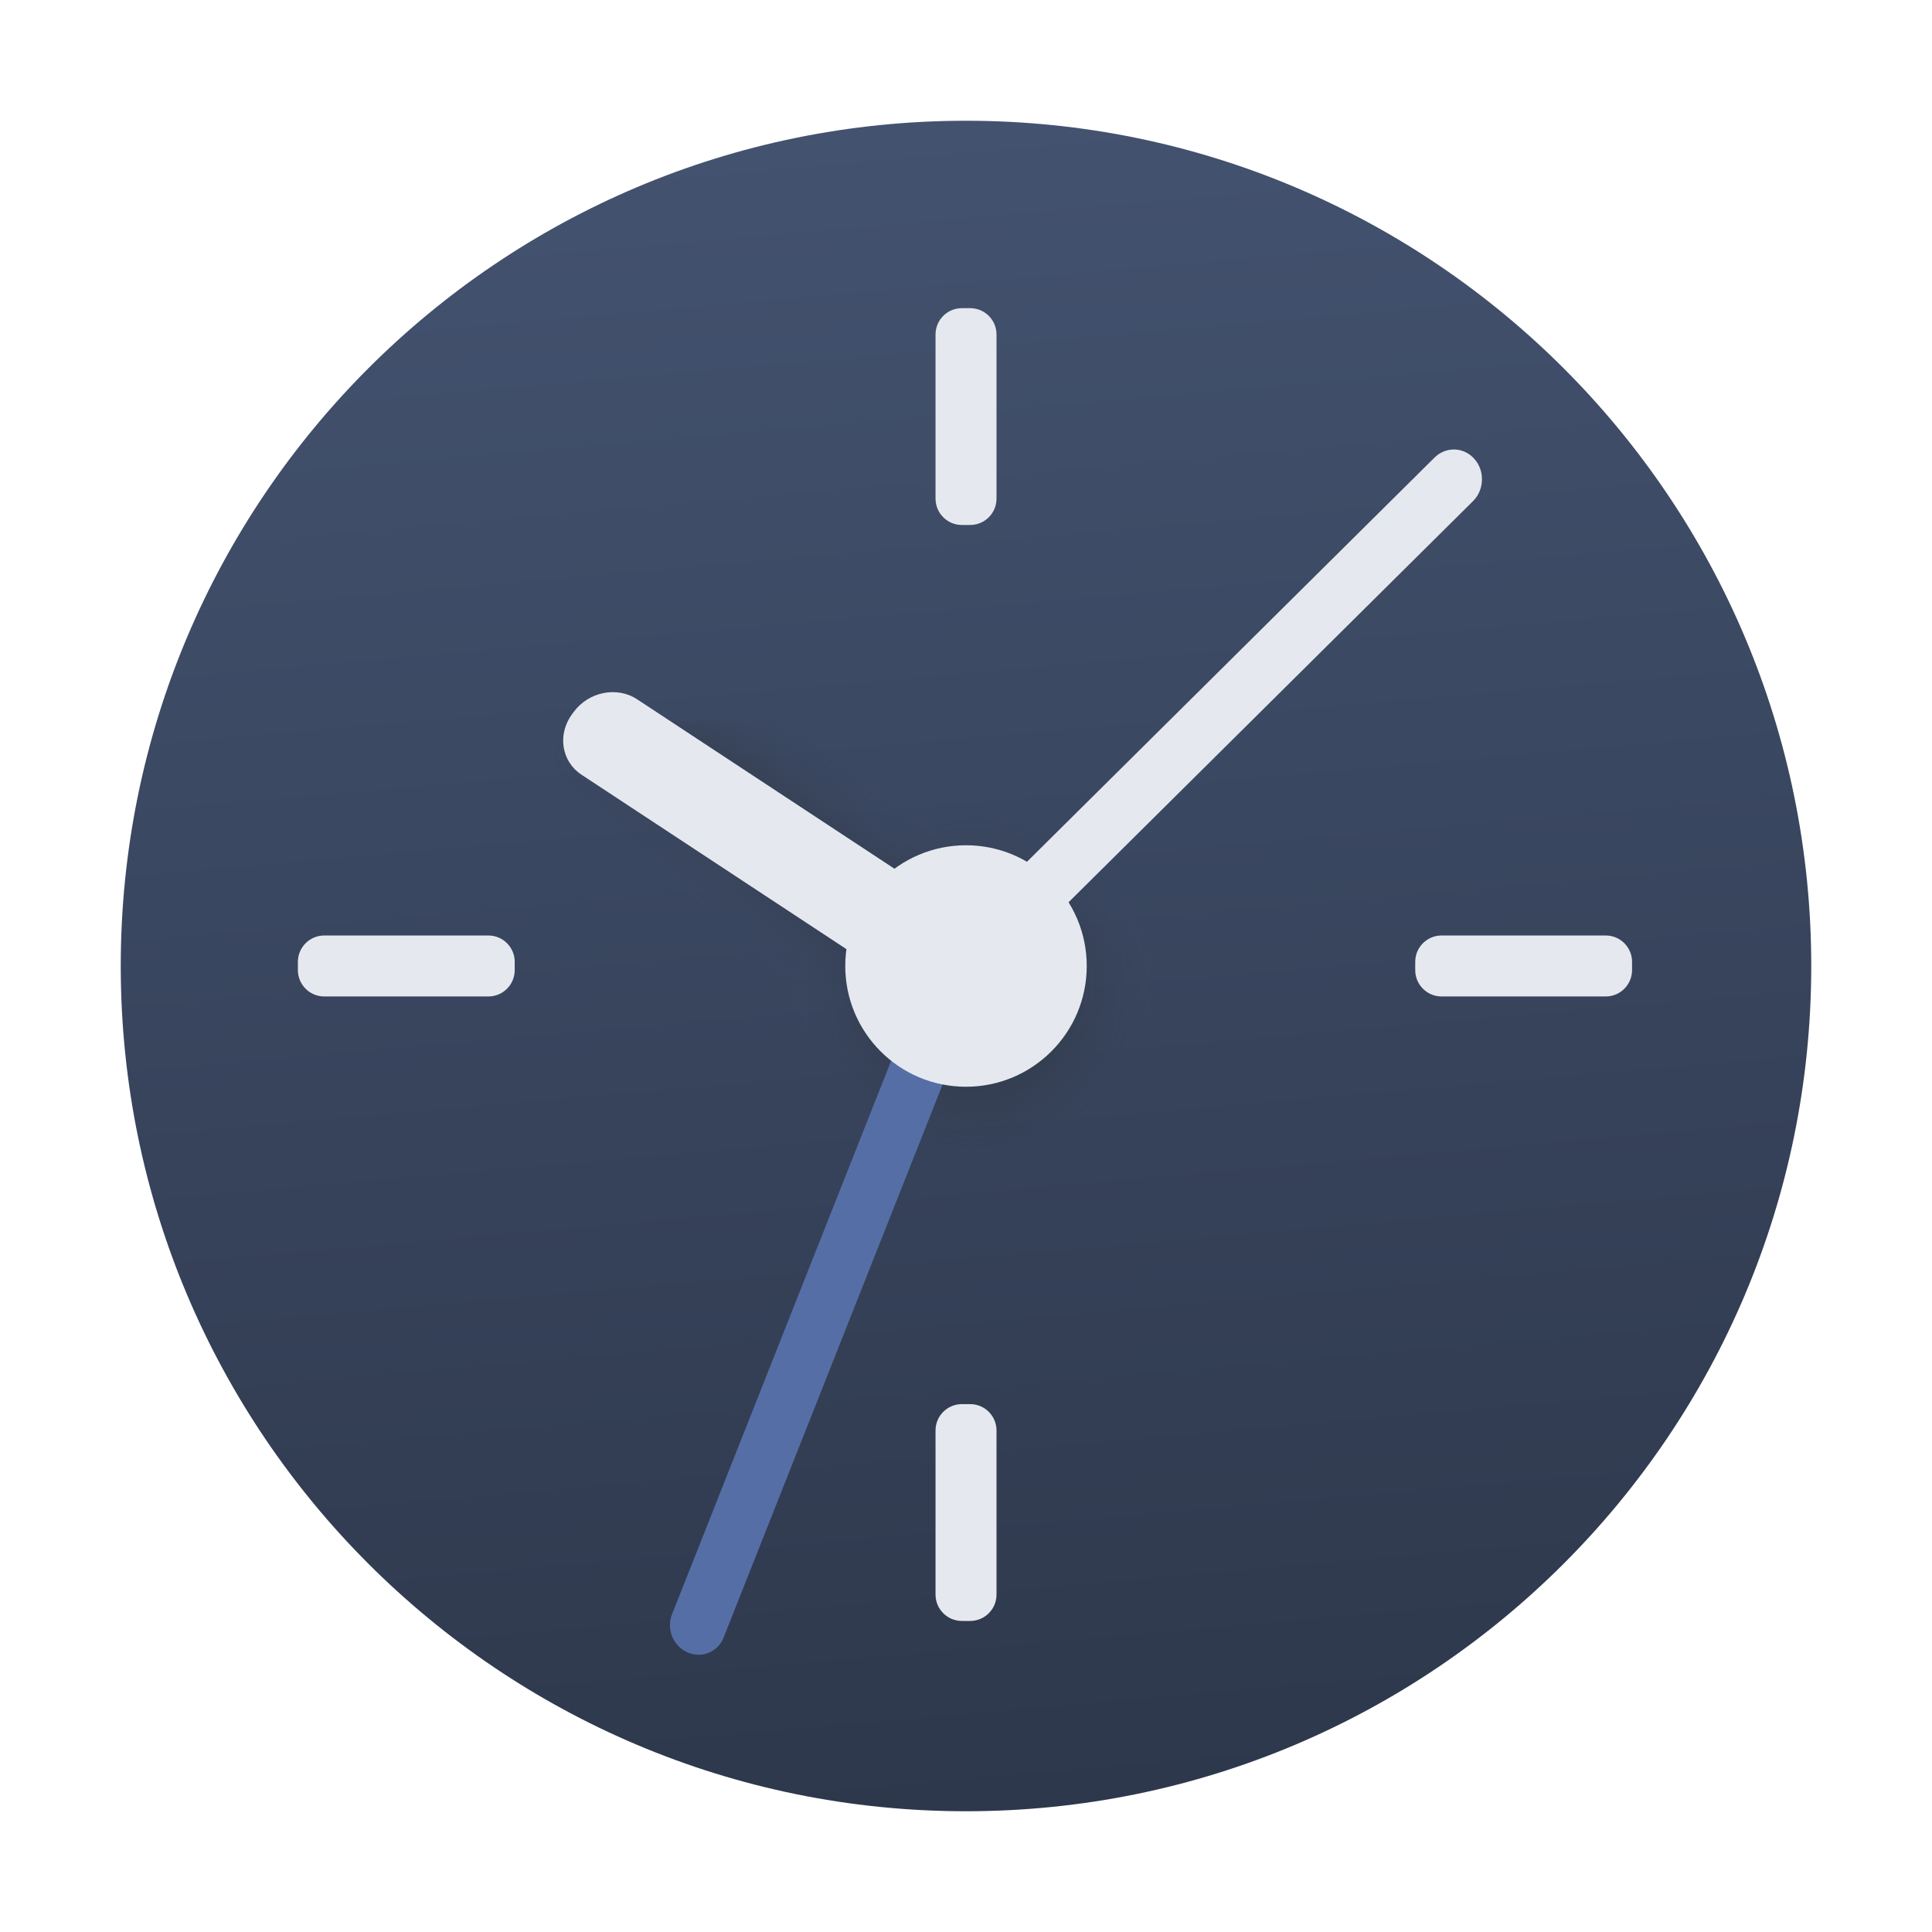
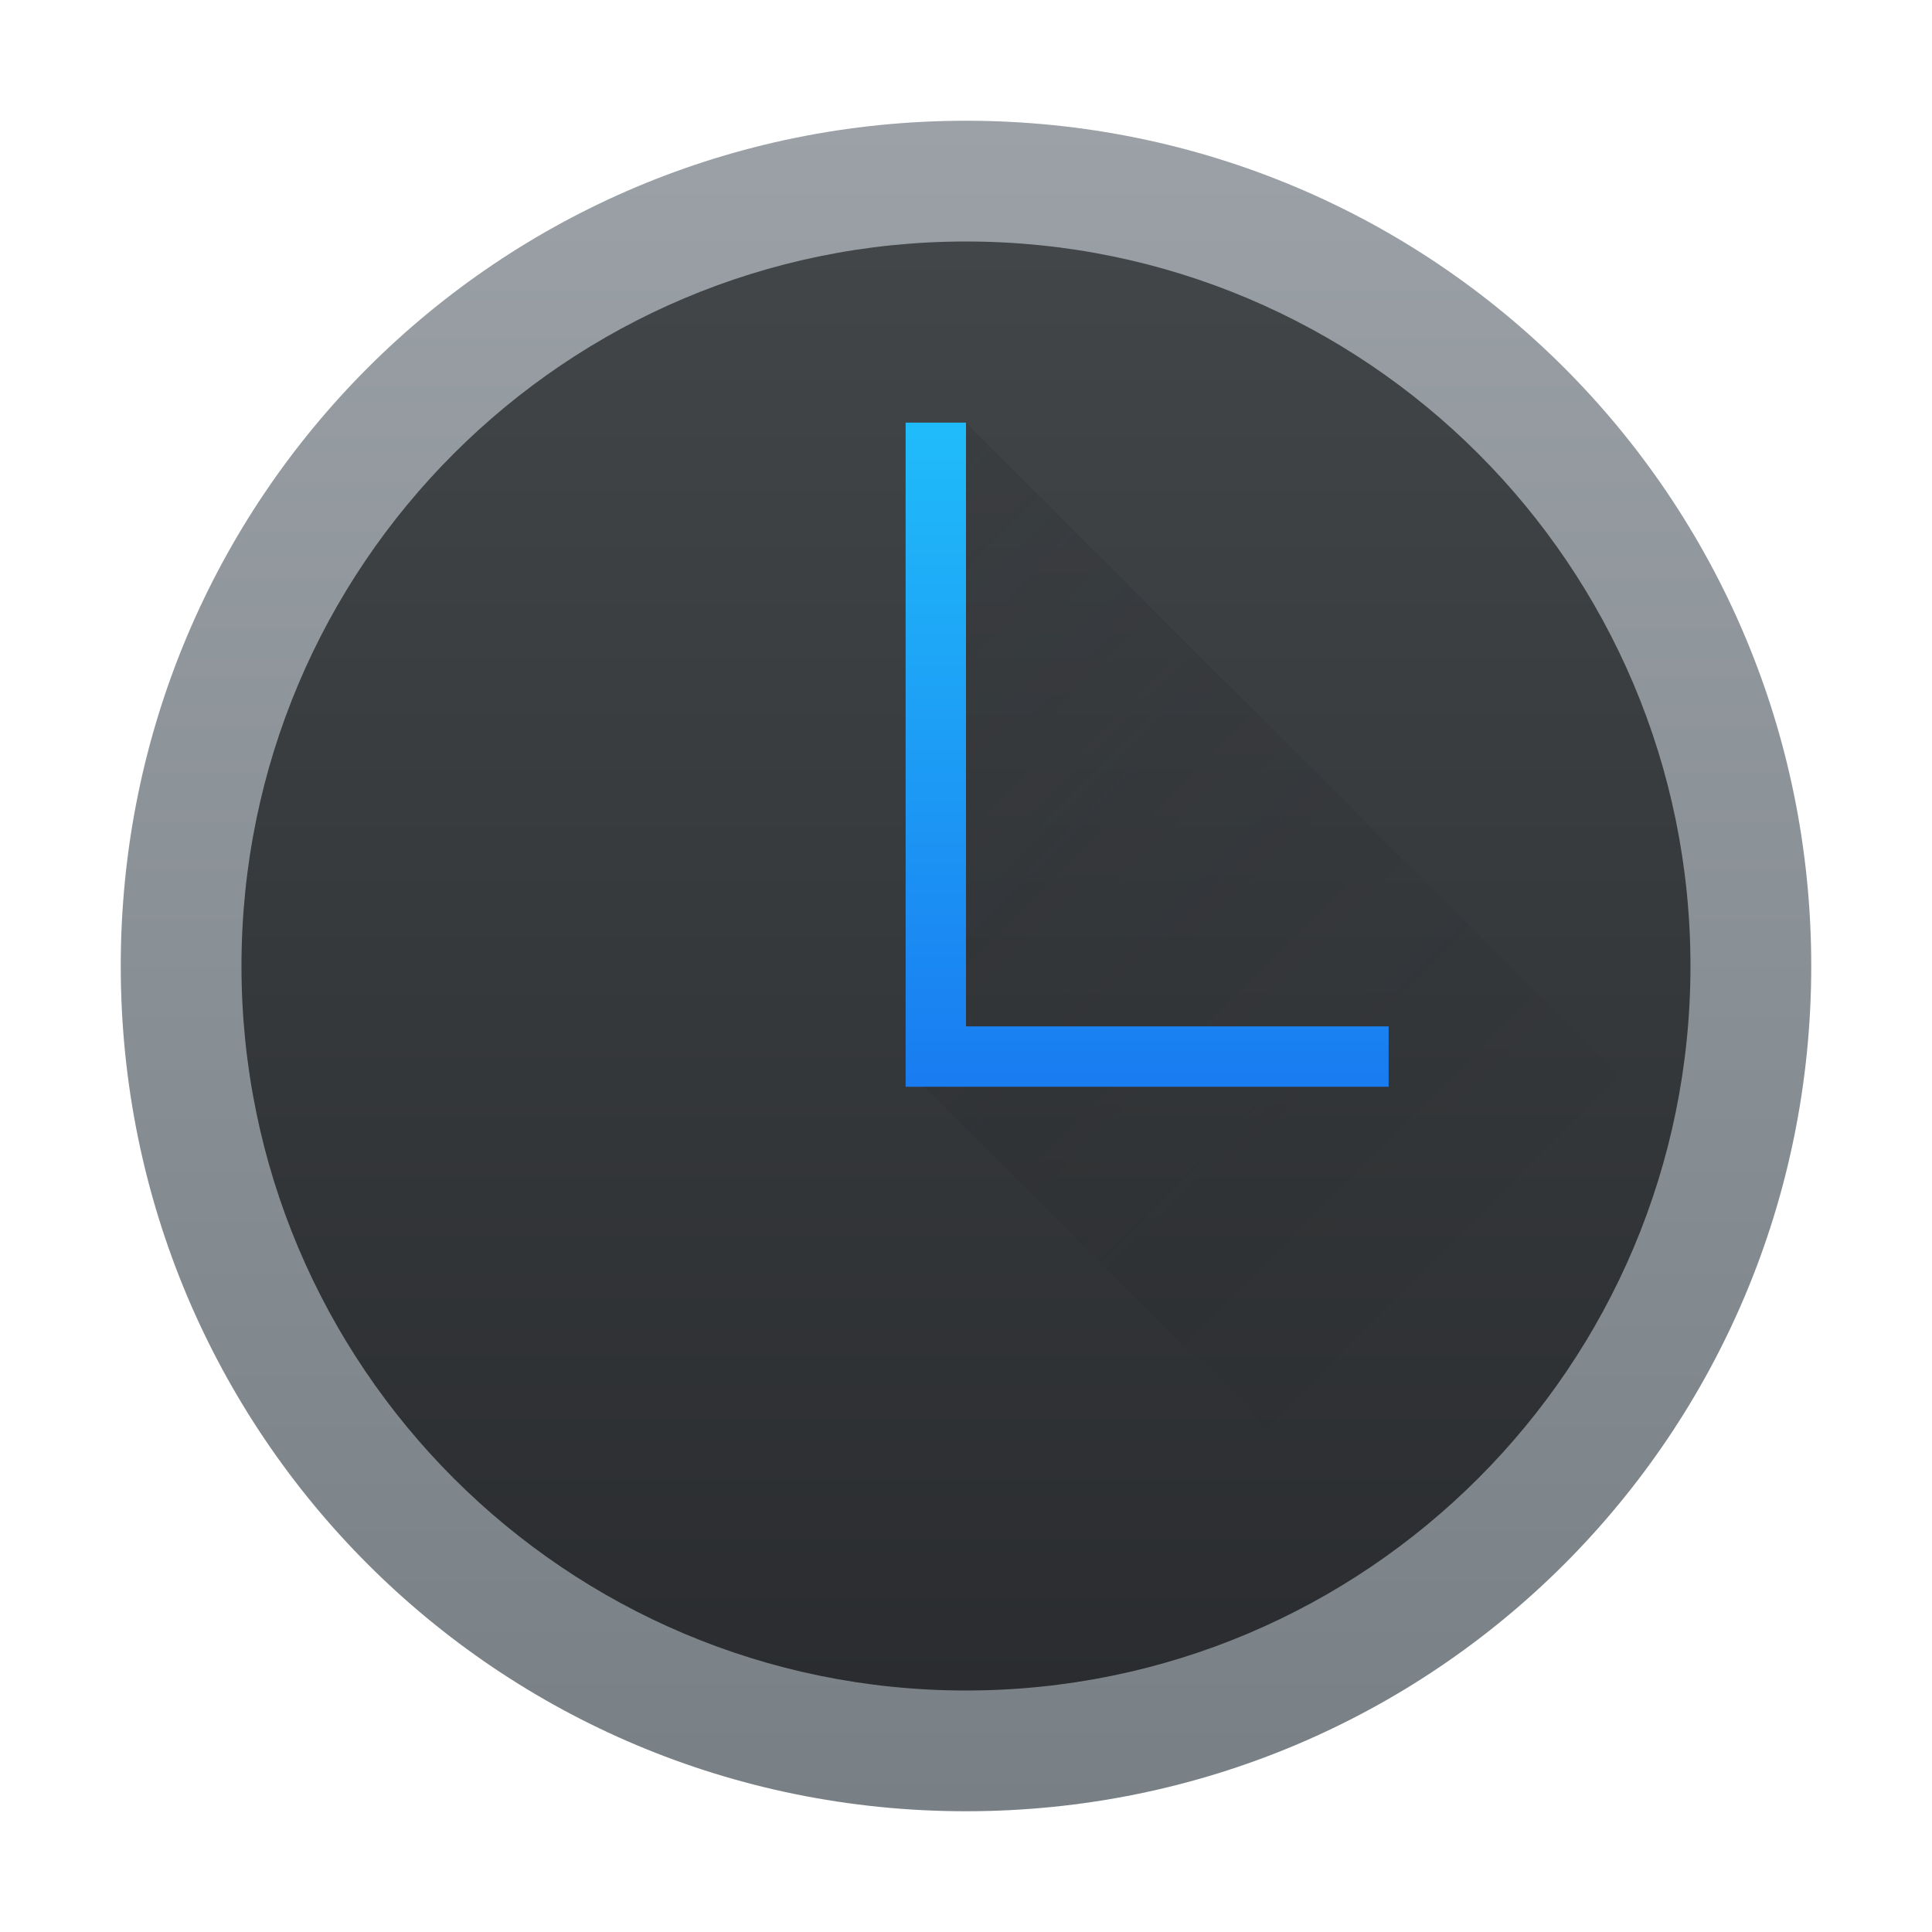
- <svg xmlns="http://www.w3.org/2000/svg" xmlns:xlink="http://www.w3.org/1999/xlink" width="48" version="1.1" height="48" viewBox="0 0 48 48" id="svg2">
-   <defs id="defs5455">
-     <linearGradient id="linearGradient1193">
-       <stop style="stop-color:#2e384c;stop-opacity:1;" offset="0" id="stop1189" />
-       <stop style="stop-color:#43526f;stop-opacity:1;" offset="1" id="stop1191" />
-     </linearGradient>
-     <linearGradient gradientUnits="userSpaceOnUse" x2="0" y2="13" y1="34" id="linearGradient1533" gradientTransform="translate(318.4697,493.8997)">
-       <stop id="stop1529" stop-color="#2a2c2f" />
-       <stop id="stop1531" stop-color="#424649" offset="1" style="stop-color:#71787d;stop-opacity:1;" />
-     </linearGradient>
-     <style id="current-color-scheme" type="text/css">.ColorScheme-Text { color:#31363b; }
- .ColorScheme-Background { color:#eff0f1; }
- .ColorScheme-Highlight { color:#3daee9; }
- .ColorScheme-ViewText { color:#31363b; }
- .ColorScheme-ViewBackground { color:#fcfcfc; }
- .ColorScheme-ViewHover { color:#93cee9; }
- .ColorScheme-ViewFocus { color:#3daee9; }
- .ColorScheme-ButtonText { color:#31363b; }
- .ColorScheme-ButtonBackground { color:#eff0f1; }
- .ColorScheme-ButtonHover { color:#93cee9; }
- .ColorScheme-ButtonFocus { color:#3daee9; }
- </style>
-     <linearGradient xlink:href="#a" id="linearGradient4280" x1="407.571" y1="538.798" x2="407.571" y2="503.798" gradientUnits="userSpaceOnUse" gradientTransform="matrix(0.855,0,0,0.855,-251.5035,-453.4251)" />
-     <linearGradient gradientUnits="userSpaceOnUse" x2="0" y2="503.8" y1="543.8" id="a" gradientTransform="translate(-66.10026,-5.900305)">
-       <stop id="stop4151" stop-color="#faae2a" />
-       <stop id="stop4153" stop-color="#ffc35a" offset="1" />
-     </linearGradient>
-     <linearGradient gradientUnits="userSpaceOnUse" x2="0" y2="13" y1="34" id="b" gradientTransform="translate(318.4697,493.8997)">
-       <stop id="stop4156" stop-color="#2a2c2f" />
-       <stop id="stop4158" stop-color="#424649" offset="1" />
-     </linearGradient>
-     <linearGradient xlink:href="#b" id="linearGradient4161" x1="37" y1="42" x2="36" y2="38" gradientUnits="userSpaceOnUse" gradientTransform="matrix(0.855,0,0,0.855,77.30504,-26.09778)" />
-     <linearGradient id="a-3" x1="428.816" x2="388.865" y1="547.634" y2="499.679" gradientTransform="matrix(1.05,0,0,1.05,-404.9986,-525.9902)" gradientUnits="userSpaceOnUse">
-       <stop stop-color="#bdc3c7" offset="0" id="stop2193" style="stop-color:#1e2b35;stop-opacity:1;" />
-       <stop stop-color="#eff0f1" offset="1" id="stop2195" style="stop-color:#6d7983;stop-opacity:1;" />
-     </linearGradient>
-     <linearGradient id="linearGradient70391" x1="24" x2="24" y1="51" y2="4" gradientUnits="userSpaceOnUse" gradientTransform="matrix(0.8540541,0,0,0.8540541,-75.46263,-5.891892)">
-       <stop stop-color="#7f8c8d" stop-opacity="0" offset="0" id="stop19" />
-       <stop stop-color="#7f8c8d" offset="1" id="stop21" />
-     </linearGradient>
-     <linearGradient id="c" x1="406.501" x2="419.974" y1="527.014" y2="539.825" gradientTransform="translate(-391.5697,-499.8)" gradientUnits="userSpaceOnUse">
-       <stop stop-color="#292c2f" offset="0" id="stop9" />
-       <stop stop-opacity="0" offset="1" id="stop11" />
-     </linearGradient>
-     <linearGradient id="linearGradient70363" x1="24" x2="24" y1="37" y2="12" gradientUnits="userSpaceOnUse" gradientTransform="matrix(0.8540541,0,0,0.8540541,-75.46263,-5.891892)">
-       <stop stop-color="#2c3e50" offset="0" id="stop14" />
-       <stop stop-color="#34495e" offset="1" id="stop16" />
-     </linearGradient>
-     <linearGradient gradientUnits="userSpaceOnUse" x2="0" y2="13" y1="34" id="b-3" gradientTransform="translate(318.4697,493.8997)">
-       <stop id="stop4156-6" stop-color="#2a2c2f" />
-       <stop id="stop4158-7" stop-color="#424649" offset="1" />
-     </linearGradient>
-     <linearGradient gradientUnits="userSpaceOnUse" x2="0" y2="503.8" y1="543.8" id="a-5" gradientTransform="translate(-66.10026,-5.900305)">
-       <stop id="stop4151-3" stop-color="#faae2a" />
-       <stop id="stop4153-5" stop-color="#ffc35a" offset="1" />
-     </linearGradient>
-     <linearGradient gradientTransform="matrix(1.049975,0,0,1.049904,-452.9897,-525.8377)" gradientUnits="userSpaceOnUse" x2="426.695" y2="499.921" y1="547.675" id="a-6" x1="389.32">
-       <stop stop-color="#18222a" style="stop-color:#1e2b35;stop-opacity:1" id="stop216" />
-       <stop stop-color="#566069" offset="1" style="stop-color:#6d7983;stop-opacity:1" id="stop218" />
-     </linearGradient>
-     <linearGradient gradientUnits="userSpaceOnUse" x2="0" y2="503.8" y1="543.8" id="a-36" gradientTransform="translate(-66.10026,-5.900305)">
-       <stop id="stop4151-7" stop-color="#faae2a" />
-       <stop id="stop4153-53" stop-color="#ffc35a" offset="1" />
-     </linearGradient>
-     <linearGradient id="linearGradient1340" x1="8.501" x2="8.489" y1="16.007" y2="0.794" gradientUnits="userSpaceOnUse" gradientTransform="matrix(2.784961,0,0,2.784961,0.421015,0.4210144)">
-       <stop stop-color="#2e3440" offset="0" id="stop722" style="stop-color:#404959;stop-opacity:1;" />
-       <stop stop-color="#4c566a" offset="1" id="stop724" style="stop-color:#565f76;stop-opacity:1;" />
-     </linearGradient>
-     <filter id="filter2917" x="-0.962" y="-0.667" width="2.924" height="2.335" color-interpolation-filters="sRGB">
-       <feGaussianBlur stdDeviation="0.287" id="feGaussianBlur732" />
-     </filter>
-     <filter id="filter1218" x="-1.114" y="-0.667" width="3.228" height="2.335" color-interpolation-filters="sRGB">
-       <feGaussianBlur stdDeviation="0.287" id="feGaussianBlur1216" />
-     </filter>
-     <filter id="filter1222" x="-1.114" y="-0.667" width="3.228" height="2.335" color-interpolation-filters="sRGB">
-       <feGaussianBlur stdDeviation="0.287" id="feGaussianBlur1220" />
-     </filter>
-     <filter id="filter1226" x="-1.114" y="-0.667" width="3.228" height="2.335" color-interpolation-filters="sRGB">
-       <feGaussianBlur stdDeviation="0.287" id="feGaussianBlur1224" />
-     </filter>
-     <linearGradient id="linearGradient2312" x1="1.005" x2="2.396" y1="-8.444" y2="-15.123" gradientUnits="userSpaceOnUse" gradientTransform="matrix(2.784956,2.2484961e-8,0,2.784955,0.06678373,-0.604082)">
-       <stop stop-color="#d8dee9" offset="0" id="stop727" />
-       <stop stop-color="#d8dee9" stop-opacity="0" offset="1" id="stop729" />
-     </linearGradient>
-     <linearGradient id="b-3-3" y1="543.8" y2="503.8" x2="0" gradientUnits="userSpaceOnUse" gradientTransform="matrix(1.041309,0,0,1.063125,-397.2842,-529.1628)">
-       <stop stop-color="#1d1e1e" id="stop7-6" />
-       <stop offset="1" stop-color="#44484c" id="stop9-7" />
-     </linearGradient>
-     <linearGradient id="m" y1="7" x1="10" y2="32" x2="35" gradientUnits="userSpaceOnUse" gradientTransform="matrix(1.028454,0,0,1.05,-46.78948,-50.46795)">
-       <stop stop-color="#383e51" id="stop22" />
-       <stop offset="1" stop-color="#655c6f" stop-opacity="0" id="stop24" />
-     </linearGradient>
-     <linearGradient xlink:href="#a-6-6" id="c-5" y1="506.8" y2="504.8" x2="0" gradientUnits="userSpaceOnUse" gradientTransform="matrix(1.028454,0,0,1.05,-392.0815,-522.3394)" />
-     <linearGradient id="a-6-6" y1="543.8" y2="503.8" x2="0" gradientUnits="userSpaceOnUse" gradientTransform="matrix(1.125,0,0,1,-51.07,0)">
-       <stop stop-color="#c6cdd1" id="stop2-2" />
-       <stop offset="1" stop-color="#e0e5e7" id="stop4-9" />
-     </linearGradient>
-     <linearGradient xlink:href="#a-6-6" id="d-1" y1="508.8" y2="506.8" gradientUnits="userSpaceOnUse" x2="0" gradientTransform="matrix(1.028454,0,0,1.05,-392.0815,-522.3394)" />
-     <linearGradient id="linearGradient466" y1="543.8" y2="503.8" x2="0" gradientUnits="userSpaceOnUse" gradientTransform="matrix(1.125,0,0,1,-51.07,0)">
-       <stop stop-color="#c6cdd1" id="stop462" />
-       <stop offset="1" stop-color="#e0e5e7" id="stop464" />
-     </linearGradient>
-     <linearGradient xlink:href="#a-6-6" id="e-2" y1="510.8" y2="508.8" gradientUnits="userSpaceOnUse" x2="0" gradientTransform="matrix(1.028454,0,0,1.05,-392.0815,-522.3394)" />
-     <linearGradient id="linearGradient473" y1="543.8" y2="503.8" x2="0" gradientUnits="userSpaceOnUse" gradientTransform="matrix(1.125,0,0,1,-51.07,0)">
-       <stop stop-color="#c6cdd1" id="stop469" />
-       <stop offset="1" stop-color="#e0e5e7" id="stop471" />
-     </linearGradient>
-     <linearGradient xlink:href="#a-6-6" id="f-7" y1="512.8" y2="510.8" gradientUnits="userSpaceOnUse" x2="0" gradientTransform="matrix(1.028454,0,0,1.05,-392.0815,-522.3394)" />
-     <linearGradient id="linearGradient480" y1="543.8" y2="503.8" x2="0" gradientUnits="userSpaceOnUse" gradientTransform="matrix(1.125,0,0,1,-51.07,0)">
-       <stop stop-color="#c6cdd1" id="stop476" />
-       <stop offset="1" stop-color="#e0e5e7" id="stop478" />
-     </linearGradient>
-     <linearGradient xlink:href="#a-6-6" id="g-0" y1="514.8" y2="512.8" gradientUnits="userSpaceOnUse" x2="0" gradientTransform="matrix(1.028454,0,0,1.05,-392.0815,-522.3394)" />
-     <linearGradient id="linearGradient487" y1="543.8" y2="503.8" x2="0" gradientUnits="userSpaceOnUse" gradientTransform="matrix(1.125,0,0,1,-51.07,0)">
-       <stop stop-color="#c6cdd1" id="stop483" />
-       <stop offset="1" stop-color="#e0e5e7" id="stop485" />
-     </linearGradient>
-     <linearGradient xlink:href="#a-6-6" id="h-9" y1="516.8" y2="514.8" gradientUnits="userSpaceOnUse" x2="0" gradientTransform="matrix(1.028454,0,0,1.05,-392.0815,-522.3394)" />
-     <linearGradient id="linearGradient494" y1="543.8" y2="503.8" x2="0" gradientUnits="userSpaceOnUse" gradientTransform="matrix(1.125,0,0,1,-51.07,0)">
-       <stop stop-color="#c6cdd1" id="stop490" />
-       <stop offset="1" stop-color="#e0e5e7" id="stop492" />
-     </linearGradient>
-     <linearGradient xlink:href="#a-6-6" id="i-3" y1="518.8" y2="516.8" gradientUnits="userSpaceOnUse" x2="0" gradientTransform="matrix(1.028454,0,0,1.05,-392.0815,-522.3394)" />
-     <linearGradient id="linearGradient501" y1="543.8" y2="503.8" x2="0" gradientUnits="userSpaceOnUse" gradientTransform="matrix(1.125,0,0,1,-51.07,0)">
-       <stop stop-color="#c6cdd1" id="stop497" />
-       <stop offset="1" stop-color="#e0e5e7" id="stop499" />
-     </linearGradient>
-     <linearGradient xlink:href="#a-6-6" id="j-6" y1="520.8" y2="518.8" gradientUnits="userSpaceOnUse" x2="0" gradientTransform="matrix(1.028454,0,0,1.05,-392.0815,-522.3394)" />
-     <linearGradient id="linearGradient508" y1="543.8" y2="503.8" x2="0" gradientUnits="userSpaceOnUse" gradientTransform="matrix(1.125,0,0,1,-51.07,0)">
-       <stop stop-color="#c6cdd1" id="stop504" />
-       <stop offset="1" stop-color="#e0e5e7" id="stop506" />
-     </linearGradient>
-     <linearGradient xlink:href="#a-6-6" id="k-0" y1="523.8" y2="520.8" gradientUnits="userSpaceOnUse" x2="0" gradientTransform="matrix(1.028454,0,0,1.05,-392.0815,-522.3394)" />
-     <linearGradient id="linearGradient515" y1="543.8" y2="503.8" x2="0" gradientUnits="userSpaceOnUse" gradientTransform="matrix(1.125,0,0,1,-51.07,0)">
-       <stop stop-color="#c6cdd1" id="stop511" />
-       <stop offset="1" stop-color="#e0e5e7" id="stop513" />
-     </linearGradient>
-     <linearGradient xlink:href="#a-6-6" id="l-6" y1="33" y2="25" x2="0" gradientUnits="userSpaceOnUse" gradientTransform="matrix(1.028454,0,0,1.05,3.430925,2.450458)" />
-     <linearGradient id="linearGradient522" y1="543.8" y2="503.8" x2="0" gradientUnits="userSpaceOnUse" gradientTransform="matrix(1.125,0,0,1,-51.07,0)">
-       <stop stop-color="#c6cdd1" id="stop518" />
-       <stop offset="1" stop-color="#e0e5e7" id="stop520" />
-     </linearGradient>
-     <filter id="filter2917-3" x="-0.962" y="-0.667" width="2.924" height="2.335" color-interpolation-filters="sRGB">
-       <feGaussianBlur stdDeviation="0.287" id="feGaussianBlur732-5" />
-     </filter>
-     <filter id="filter1218-6" x="-0.962" y="-0.667" width="2.924" height="2.335" color-interpolation-filters="sRGB">
-       <feGaussianBlur stdDeviation="0.287" id="feGaussianBlur1216-2" />
-     </filter>
-     <filter id="filter1222-9" x="-0.962" y="-0.667" width="2.924" height="2.335" color-interpolation-filters="sRGB">
-       <feGaussianBlur stdDeviation="0.287" id="feGaussianBlur1220-1" />
-     </filter>
-     <linearGradient xlink:href="#linearGradient1193" id="linearGradient1373" gradientUnits="userSpaceOnUse" x1="24" y1="45" x2="20.355" y2="3.312" />
-   </defs>
-   <rect x="3" y="3" width="42" height="42" rx="21" ry="21" stroke-width="3.418" id="rect739-2" style="fill:url(#linearGradient1373);fill-opacity:1" />
-   <rect transform="matrix(-2.111028,1.816463,-2.174358,-1.740155,0.6275463,0.971767)" x="1.005" y="-11.995" width="0.717" height="3.552" ry="0.358" opacity="0.5" id="rect747-7" style="fill:#2e3440;filter:url(#filter2917-3)" />
-   <ellipse cx="8.541" cy="8.664" rx="0.967" ry="1.054" opacity="0.5" id="ellipse751-0" style="fill:#2e3440;filter:url(#filter2917-3)" transform="matrix(2.784961,0,0,2.784961,0.4210153,0.421013)" />
-   <ellipse cx="8.541" cy="8.664" rx="0.474" ry="0.516" id="ellipse755-9" style="opacity:0.5;fill:#2e3440;filter:url(#filter2917-3)" transform="matrix(2.784961,0,0,2.784961,0.4210153,0.421013)" />
-   <circle cx="24" cy="24" fill="#2e3440" id="ellipse767-3" style="stroke-width:2.972" r="3" />
-   <circle fill="#2e3440" id="ellipse771-6" style="stroke-width:3.033" cy="24" cx="24" r="1.5" />
-   <rect x="35.161" y="23.242" width="5.387" height="1.515" ry="0.655" id="rect773-0" style="fill:#e5e9ef;fill-opacity:1;stroke-width:2.785" />
-   <rect x="7.401" y="23.242" width="5.387" height="1.515" ry="0.655" id="rect775-6" style="fill:#e5e9ef;fill-opacity:1;stroke-width:2.785" />
-   <rect transform="rotate(90)" x="7.656" y="-24.758" width="5.387" height="1.515" ry="0.655" id="rect777-2" style="fill:#e5e9ef;fill-opacity:1;stroke-width:2.785" />
-   <rect transform="rotate(90)" x="34.885" y="-24.758" width="5.387" height="1.515" ry="0.655" id="rect779-6" style="fill:#e5e9ef;fill-opacity:1;stroke-width:2.785" />
-   <rect transform="matrix(-0.7100205,0.704181,-0.662208,-0.74932,0,0)" x="-19.931" y="-34.668" width="16.456" height="1.444" ry="0.722" id="rect777-5-3-1" style="fill:#e5e9ef;fill-opacity:1;stroke-width:8.002" />
-   <rect transform="matrix(-0.3681242,0.9297766,-0.9127548,-0.4085078,0,0)" x="13.76" y="-31.723" width="16.763" height="1.406" ry="0.703" id="rect777-5-3-5-8" style="fill:#556fa6;fill-opacity:1;stroke-width:7.969" />
-   <rect transform="matrix(0.8352296,0.5499013,-0.593623,0.8047433,0,0)" x="22.002" y="5.815" width="10.136" height="2.328" ry="1.13" id="rect777-5-3-5-6-7" style="fill:#e5e9ef;fill-opacity:1;stroke-width:4.244" rx="1.082" />
-   <circle id="ellipse769-2-9-9" cy="24" cx="24" r="3" style="fill:#e5e9ef;fill-opacity:1" opacity="1" />
+ <svg xmlns="http://www.w3.org/2000/svg" height="48" width="48" version="1.1" id="svg10">
+   <defs id="defs10" />
+   <linearGradient id="a" gradientTransform="matrix(0.8571465,0,0,0.8571465,57.22305,75.96922)" gradientUnits="userSpaceOnUse" x2="0" y1="545.798" y2="517.798">
+     <stop offset="0" stop-color="#2a2c2f" id="stop1" />
+     <stop offset="1" stop-color="#424649" id="stop2" />
+   </linearGradient>
+   <linearGradient id="b" gradientUnits="userSpaceOnUse" x1="9" x2="23" y1="9" y2="23">
+     <stop offset="0" stop-color="#292c2f" id="stop3" />
+     <stop offset="1" stop-opacity="0" id="stop4" />
+   </linearGradient>
+   <linearGradient id="c" gradientUnits="userSpaceOnUse" x2="0" y1="18" y2="7">
+     <stop offset="0" stop-color="#197cf1" id="stop5" />
+     <stop offset="1" stop-color="#20bcfa" id="stop6" />
+   </linearGradient>
+   <linearGradient id="d" gradientUnits="userSpaceOnUse" x1="16" x2="16" y1="30" y2="2">
+     <stop offset="0" stop-color="#788085" id="stop7" />
+     <stop offset="1" stop-color="#9ba1a6" id="stop8" />
+   </linearGradient>
+   <g transform="matrix(1.5,0,0,1.5,-576.8572,-773.697)" id="g10">
+     <path d="M 16,2 C 8.244,2 2,8.244 2,16 2,23.756 8.244,30 16,30 23.756,30 30,23.756 30,16 30,8.244 23.756,2 16,2 Z" fill="url(#d)" stroke-width="1" transform="translate(384.5714,515.798)" id="path8" style="fill:url(#d)" />
+     <rect fill="url(#a)" height="24" rx="14" stroke-width="0.857" width="24" x="388.571" y="519.798" id="rect8" style="fill:url(#a)" />
+     <path d="m 15,7 v 10.691 l 9.283,9.283 c 2.277,-1.671 4.019,-4.011 4.951,-6.74 L 16,7 Z" fill="url(#b)" fill-rule="evenodd" opacity="0.2" transform="translate(384.5714,515.798)" id="path9" style="fill:url(#b)" />
+     <path d="m 15,7 v 10 1 h 8 V 17 H 16 V 7 Z" fill="url(#c)" transform="translate(384.5714,515.798)" id="path10" style="fill:url(#c)" />
+   </g>
</svg>
